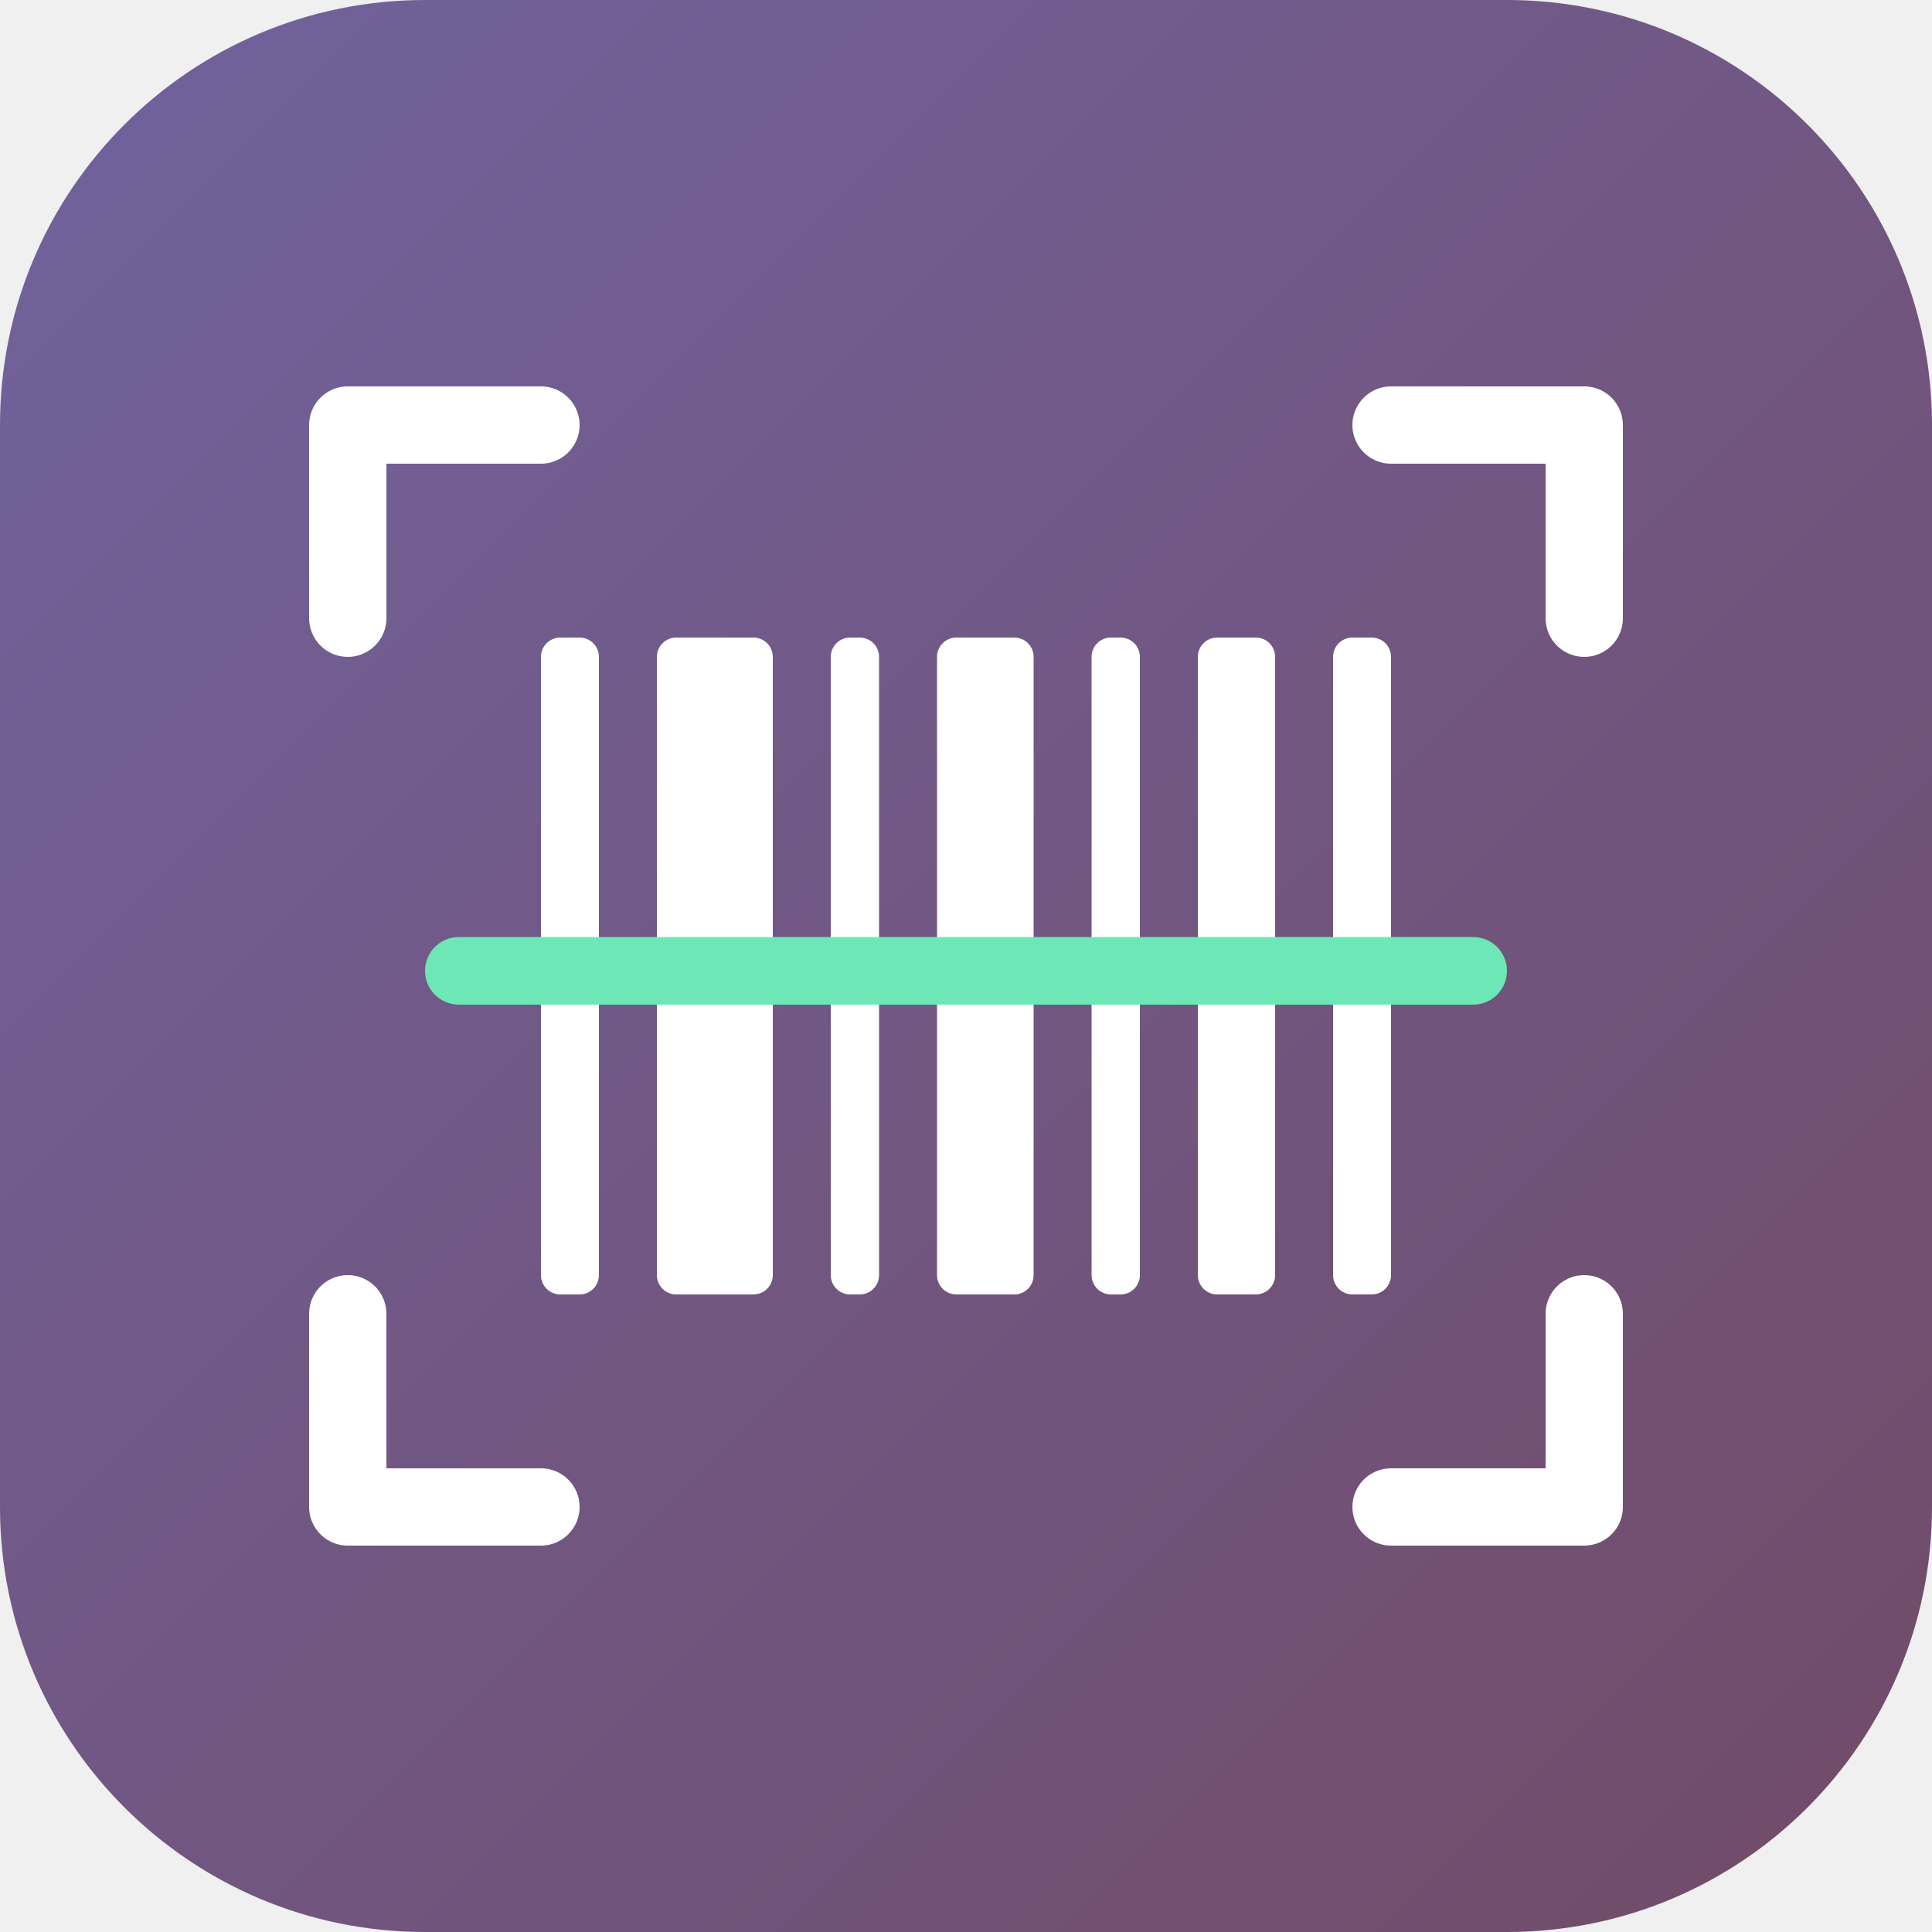
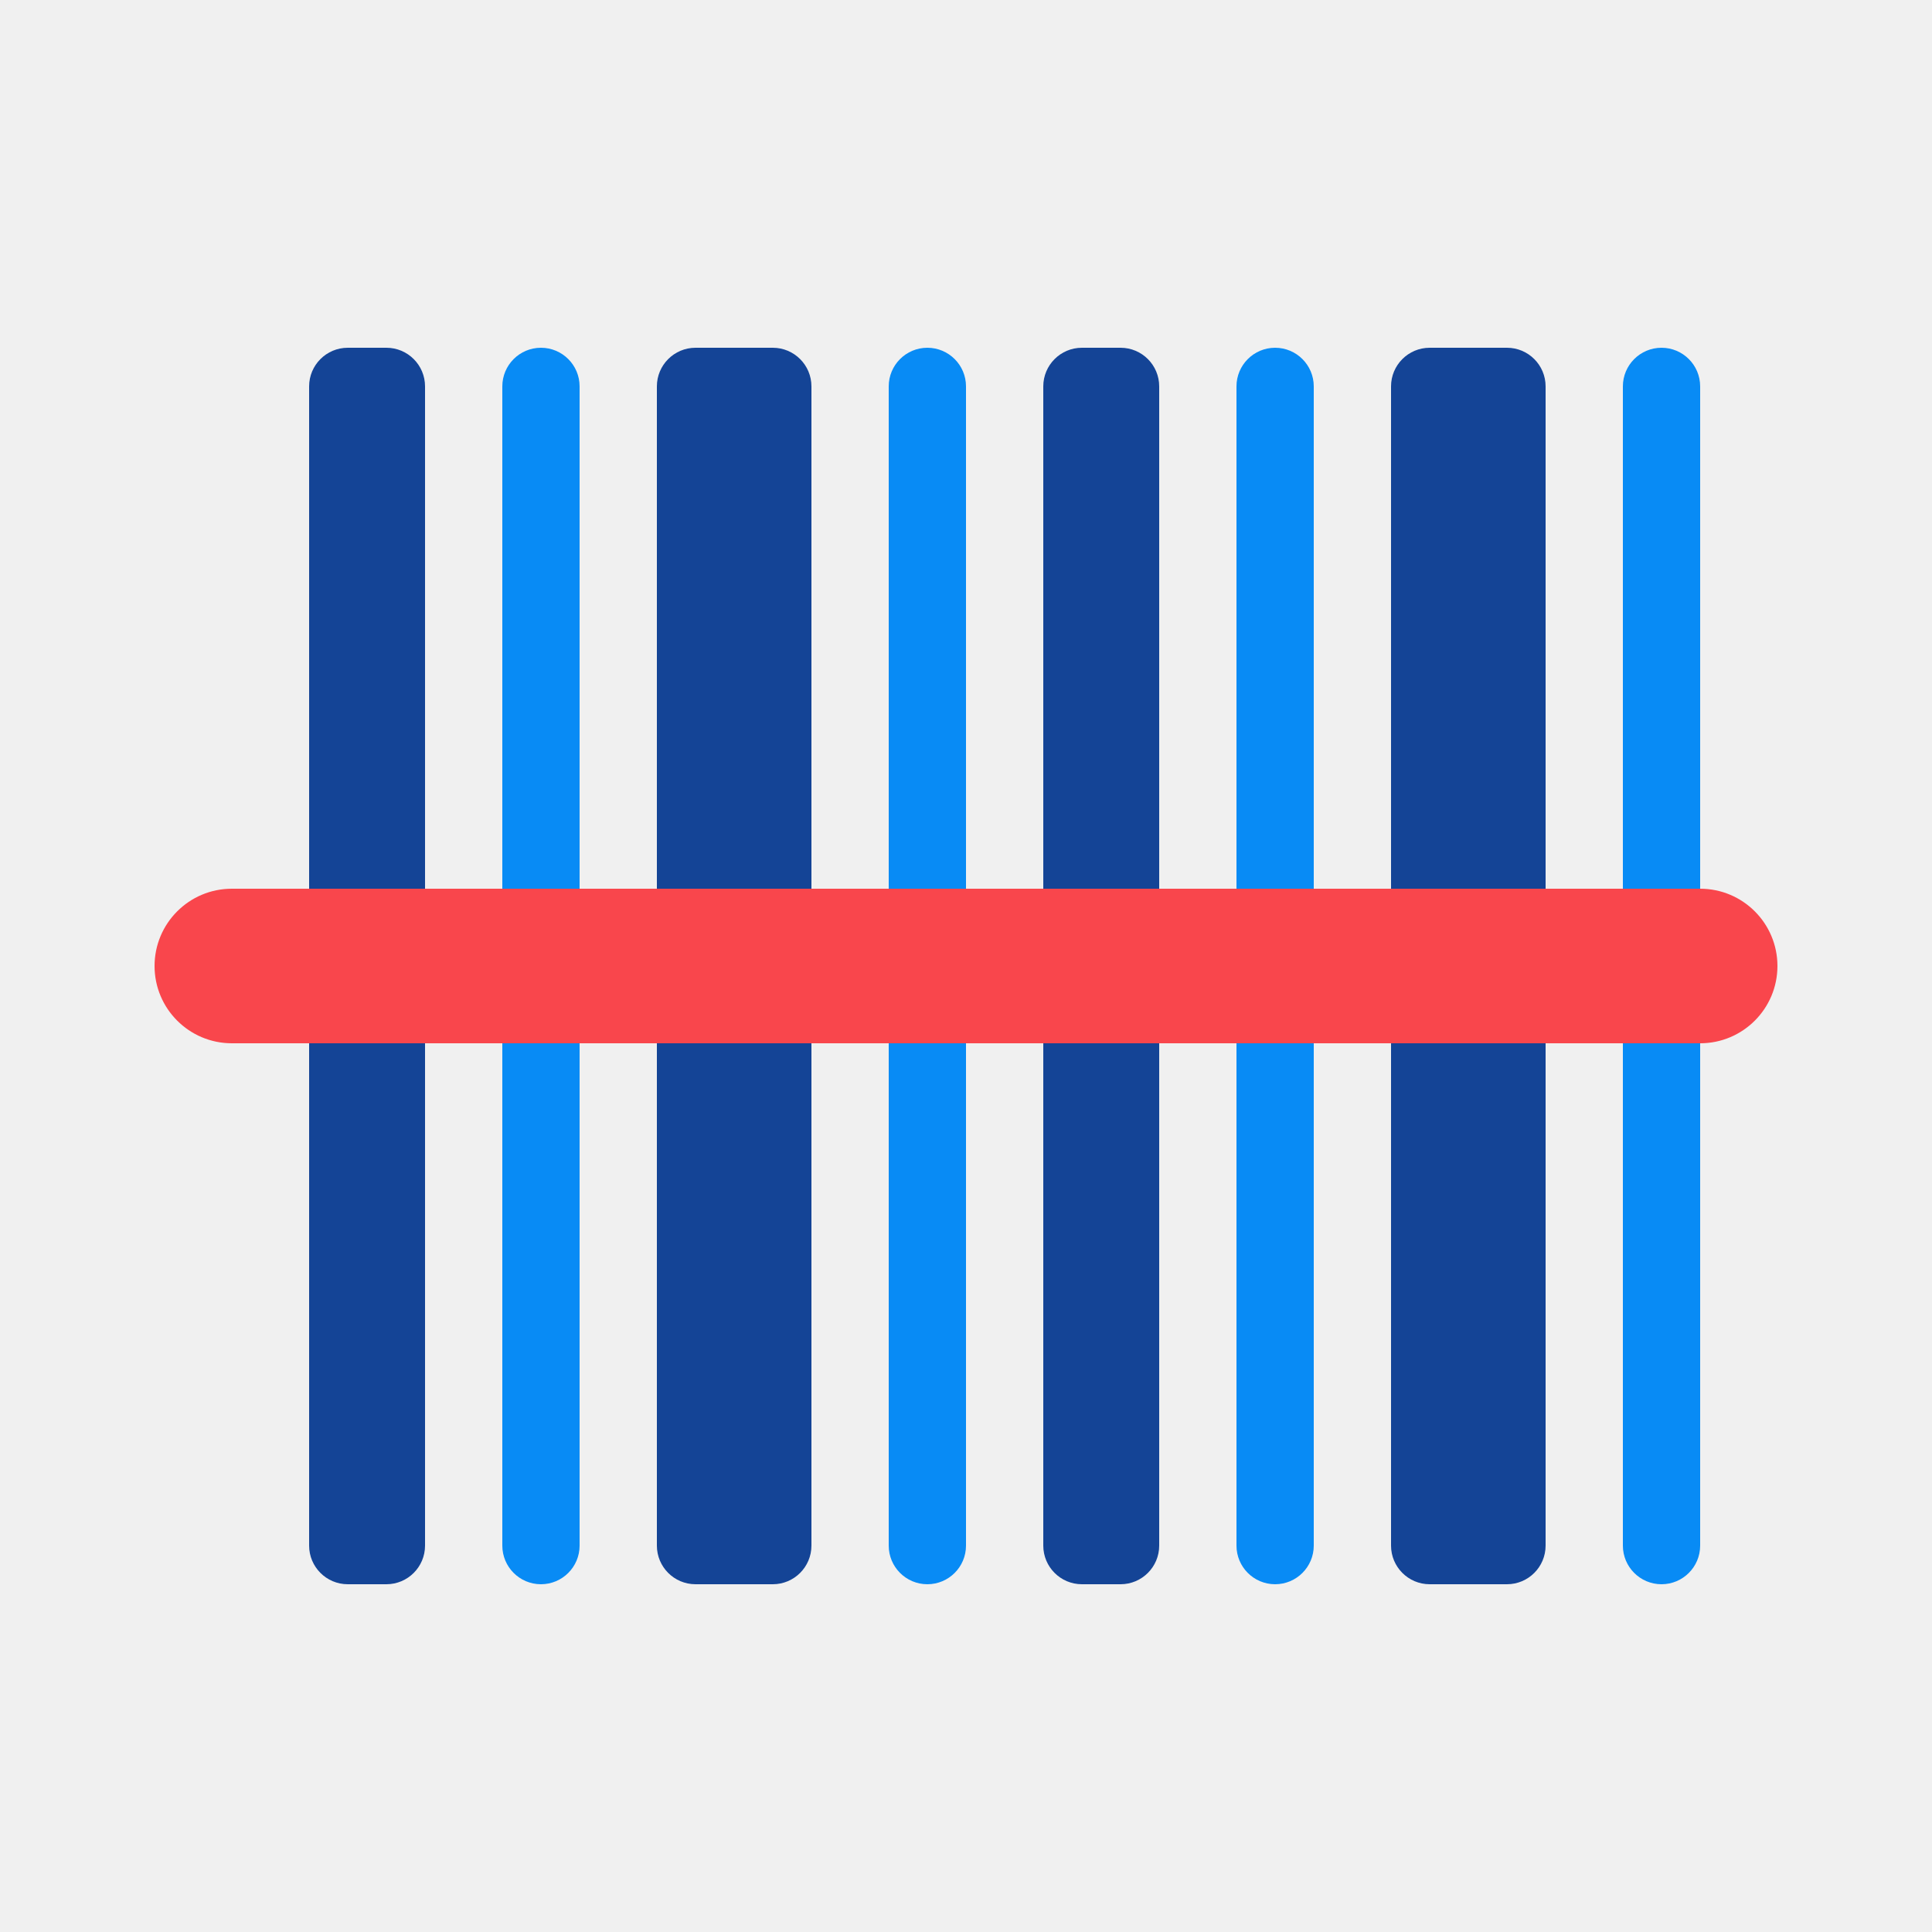
- <svg xmlns="http://www.w3.org/2000/svg" width="600" height="600" viewBox="0 0 100 100">
-   <defs>
-     <linearGradient id="g" x1="0" y1="0" x2="1" y2="1">
-       <stop offset="0" stop-color="#71639E" />
-       <stop offset="1" stop-color="#714B67" />
-     </linearGradient>
-   </defs>
-   <rect width="100" height="100" rx="22" fill="url(#g)" />
-   <g fill="none" stroke="#FFFFFF" stroke-width="4" stroke-linecap="round" stroke-linejoin="round">
-     <path d="M18 32 V22 H28" />
-     <path d="M72 22 H82 V32" />
-     <path d="M82 68 V78 H72" />
-     <path d="M28 78 H18 V68" />
-   </g>
-   <g fill="#FFFFFF">
-     <rect x="28" y="33" width="3" height="34" rx="1" />
-     <rect x="34" y="33" width="6" height="34" rx="1" />
-     <rect x="43" y="33" width="2.5" height="34" rx="1" />
-     <rect x="48.5" y="33" width="5" height="34" rx="1" />
-     <rect x="56.5" y="33" width="2.5" height="34" rx="1" />
-     <rect x="62" y="33" width="4" height="34" rx="1" />
-     <rect x="69" y="33" width="3" height="34" rx="1" />
-   </g>
-   <rect x="22" y="48.5" width="56" height="3.5" rx="1.75" fill="#6EE7B7" />
+ <svg xmlns="http://www.w3.org/2000/svg" width="50" height="50" viewBox="0 0 50 50">
+   <rect x="8" y="9" width="3" height="32" rx="1" fill="#144496" />
+   <rect x="13" y="9" width="2" height="32" rx="1" fill="#088BF5" />
+   <rect x="17" y="9" width="4" height="32" rx="1" fill="#144496" />
+   <rect x="23" y="9" width="2" height="32" rx="1" fill="#088BF5" />
+   <rect x="27" y="9" width="3" height="32" rx="1" fill="#144496" />
+   <rect x="32" y="9" width="2" height="32" rx="1" fill="#088BF5" />
+   <rect x="36" y="9" width="4" height="32" rx="1" fill="#144496" />
+   <rect x="42" y="9" width="2" height="32" rx="1" fill="#088BF5" />
+   <rect x="4" y="23" width="42" height="4" rx="2" fill="#F9464C" />
</svg>
